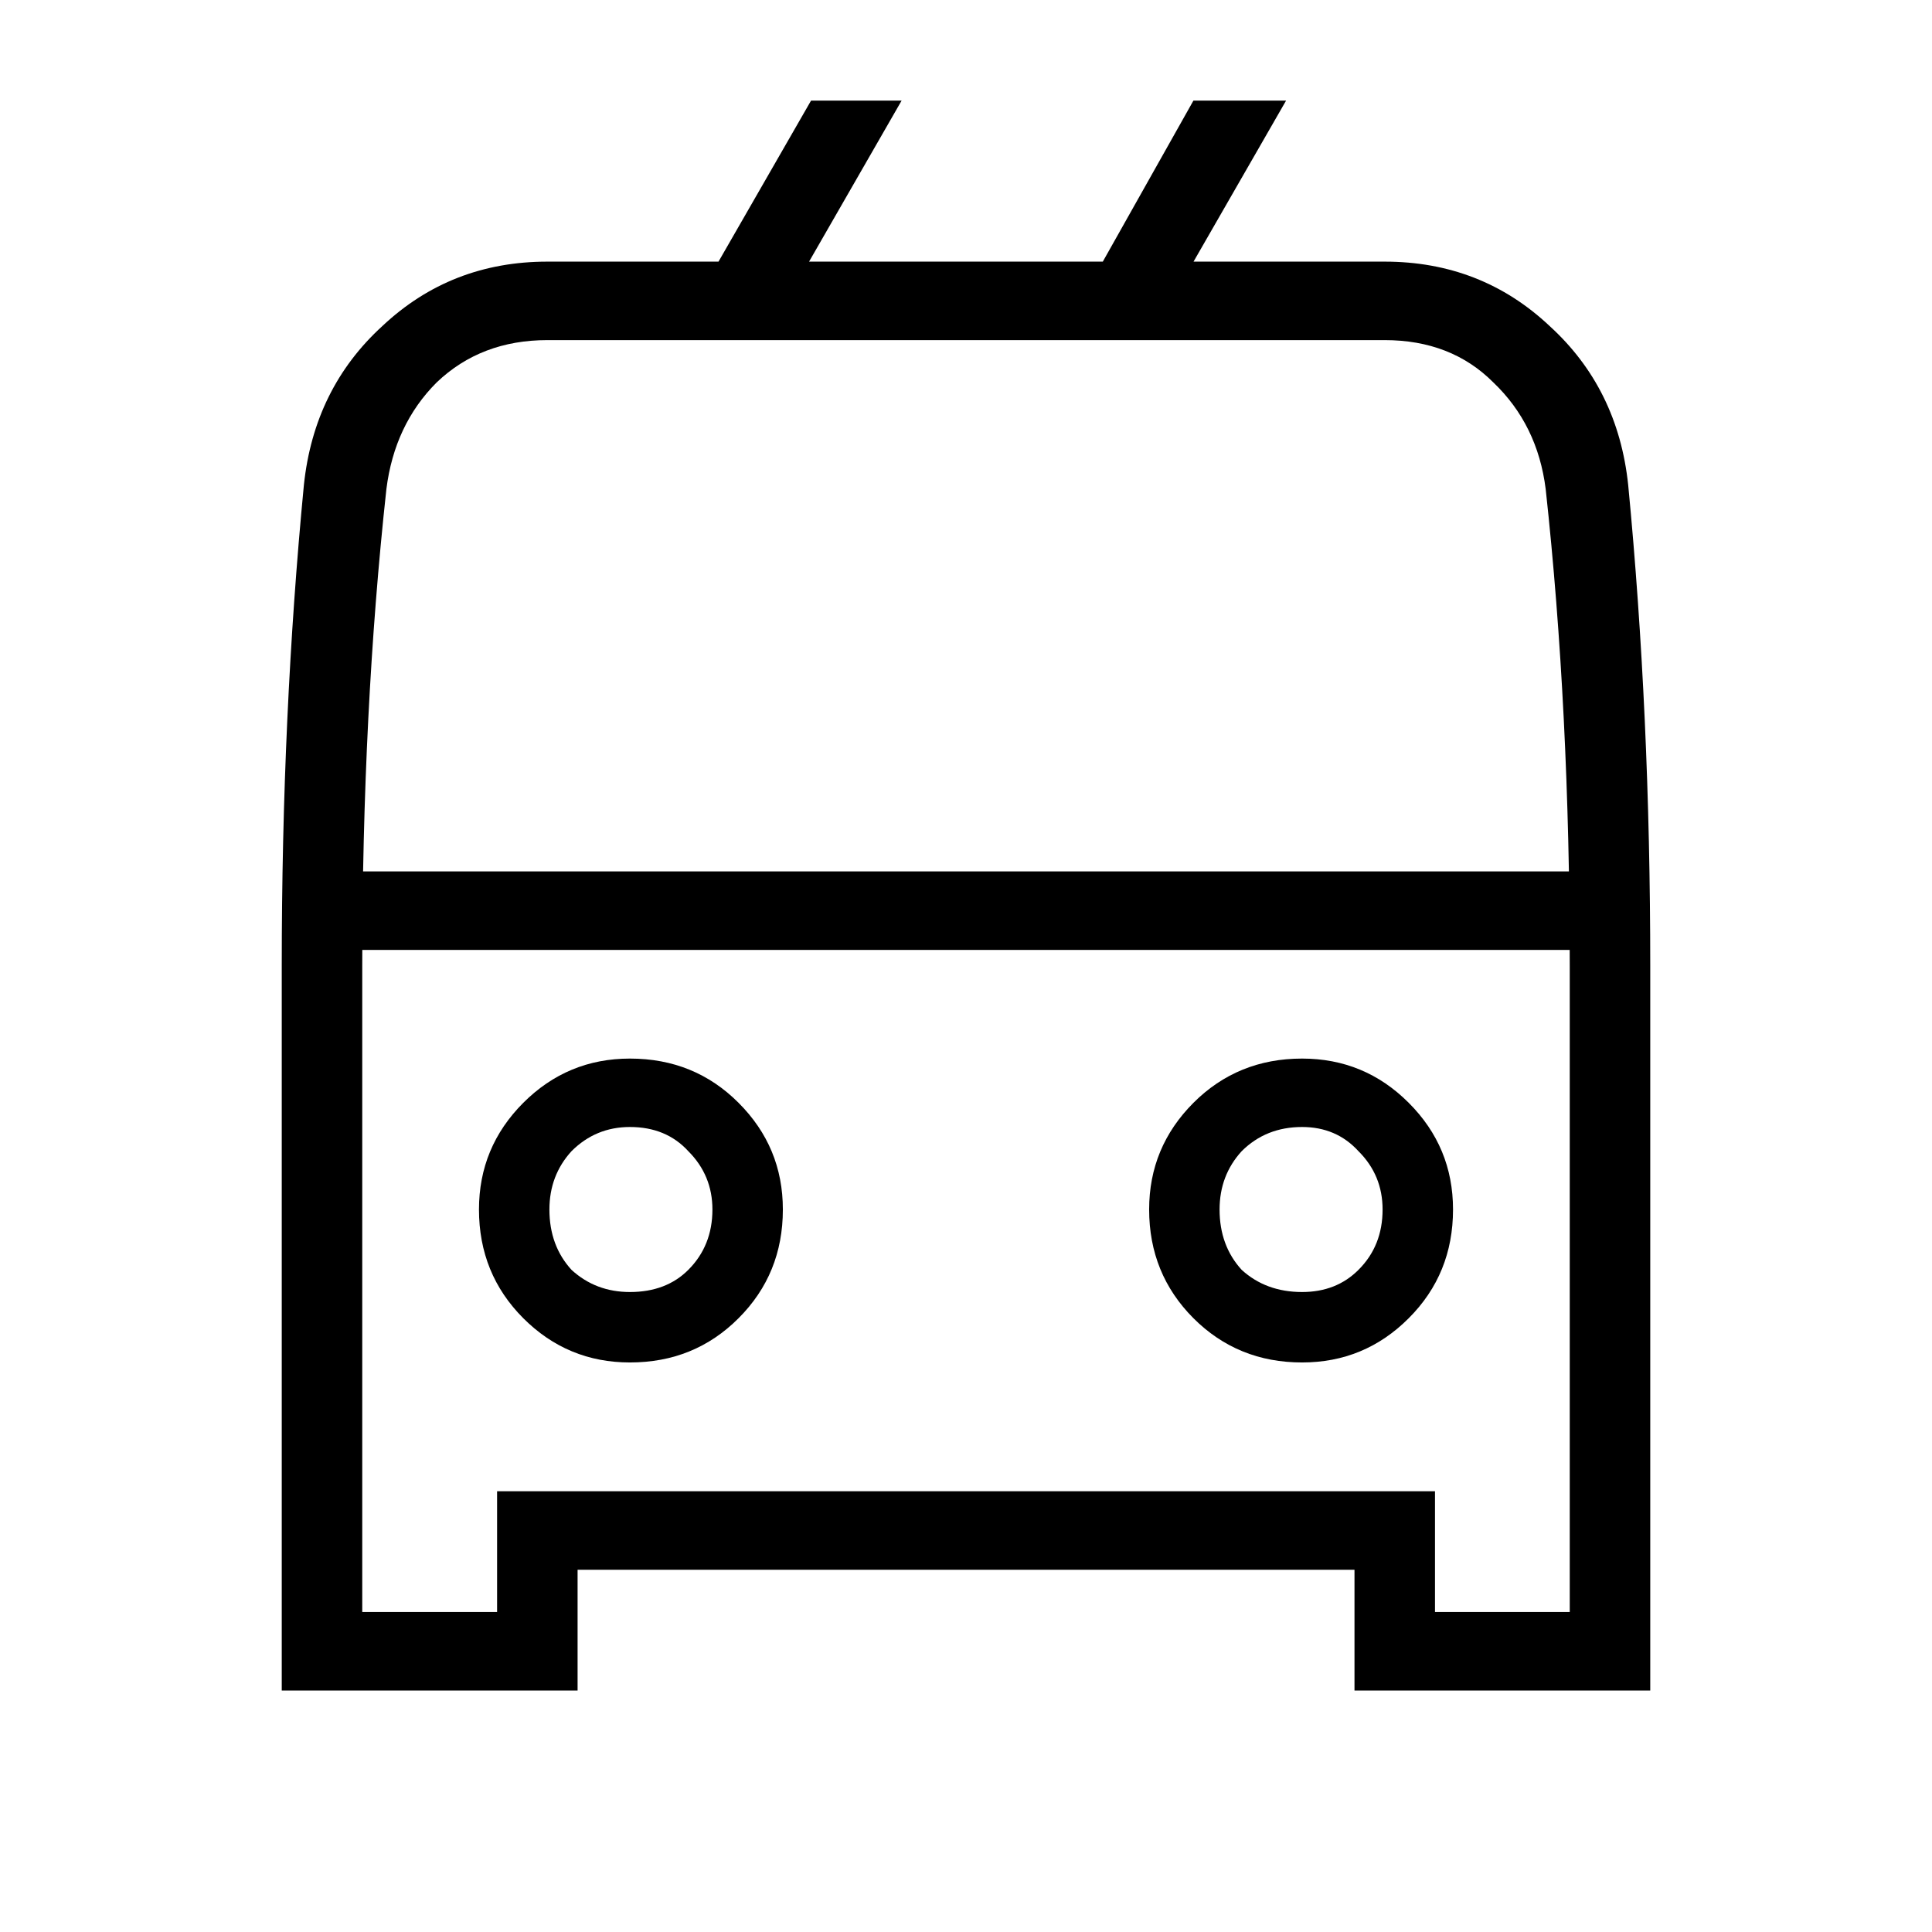
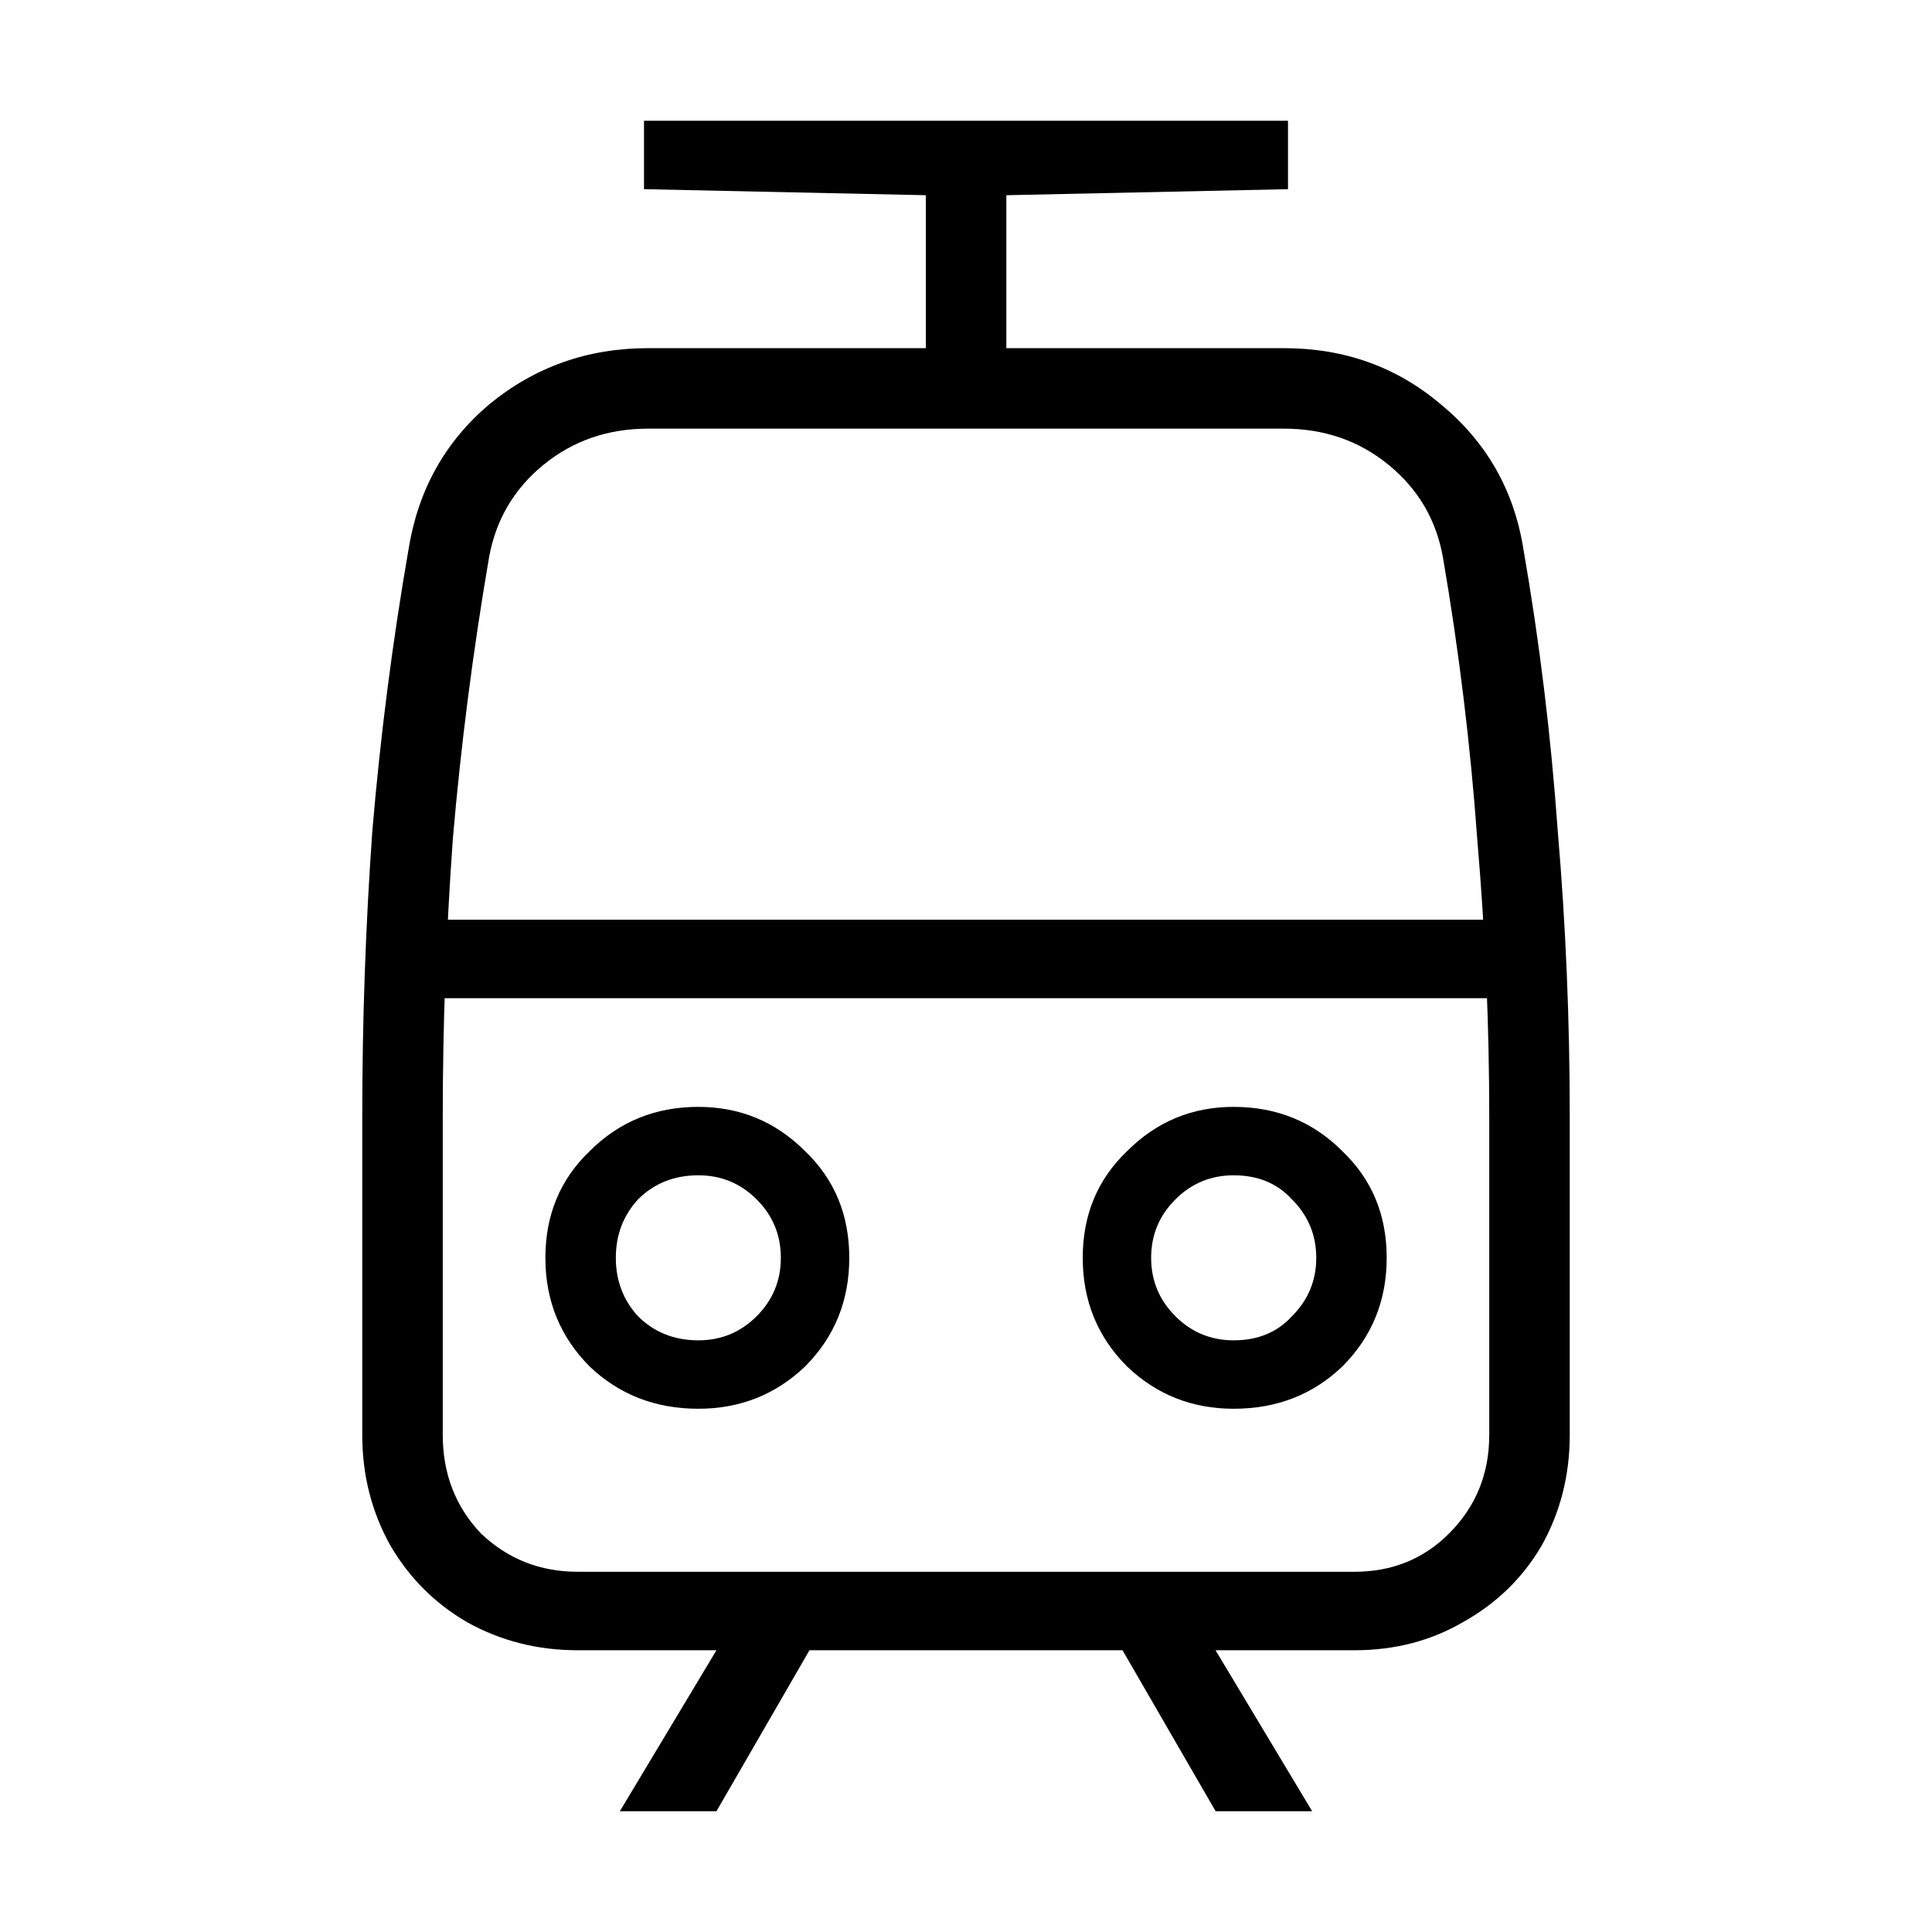
<svg xmlns="http://www.w3.org/2000/svg" width="24" height="24" viewBox="0 0 24 24" fill="none">
-   <g clip-path="url(#clip0_3196_4355)">
+   <g clip-path="url(#clip0_3256_20395)">
    <rect width="24" height="24" fill="white" />
-     <path d="M11.2 1.25L9.95 3.425H8.825L10.075 1.25H11.2ZM15.976 1.25L14.726 3.425H13.601L14.825 1.25H15.976ZM3.5 12C3.5 9.917 3.592 7.925 3.775 6.025C3.859 5.225 4.184 4.567 4.75 4.05C5.317 3.517 6 3.25 6.8 3.25H17.201C18 3.25 18.684 3.517 19.25 4.05C19.817 4.567 20.142 5.225 20.226 6.025C20.409 7.925 20.5 9.917 20.5 12V21H16.826V19.5H7.175V21H3.5V12ZM6.175 20.025V18.525H17.826V20.025H19.5V12C19.5 9.883 19.401 7.908 19.201 6.075C19.134 5.542 18.917 5.1 18.55 4.75C18.201 4.4 17.75 4.225 17.201 4.225H6.8C6.25 4.225 5.792 4.4 5.425 4.75C5.075 5.1 4.867 5.542 4.8 6.075C4.6 7.908 4.5 9.883 4.5 12V20.025H6.175ZM3.775 10.825H20.25V11.8H3.775V10.825ZM7.825 16.925C7.309 16.925 6.867 16.742 6.5 16.375C6.134 16.008 5.95 15.558 5.95 15.025C5.95 14.508 6.134 14.067 6.5 13.7C6.867 13.333 7.309 13.15 7.825 13.15C8.359 13.15 8.809 13.333 9.175 13.7C9.542 14.067 9.725 14.508 9.725 15.025C9.725 15.558 9.542 16.008 9.175 16.375C8.809 16.742 8.359 16.925 7.825 16.925ZM7.825 16.05C8.125 16.05 8.367 15.958 8.55 15.775C8.75 15.575 8.85 15.325 8.85 15.025C8.85 14.742 8.75 14.5 8.55 14.3C8.367 14.1 8.125 14 7.825 14C7.542 14 7.3 14.1 7.1 14.3C6.917 14.5 6.825 14.742 6.825 15.025C6.825 15.325 6.917 15.575 7.1 15.775C7.3 15.958 7.542 16.05 7.825 16.05ZM16.175 16.925C15.642 16.925 15.192 16.742 14.825 16.375C14.459 16.008 14.275 15.558 14.275 15.025C14.275 14.508 14.459 14.067 14.825 13.7C15.192 13.333 15.642 13.15 16.175 13.15C16.692 13.15 17.134 13.333 17.5 13.7C17.867 14.067 18.05 14.508 18.05 15.025C18.05 15.558 17.867 16.008 17.5 16.375C17.134 16.742 16.692 16.925 16.175 16.925ZM16.175 16.05C16.459 16.05 16.692 15.958 16.875 15.775C17.076 15.575 17.175 15.325 17.175 15.025C17.175 14.742 17.076 14.5 16.875 14.3C16.692 14.1 16.459 14 16.175 14C15.876 14 15.626 14.1 15.425 14.3C15.242 14.5 15.15 14.742 15.15 15.025C15.15 15.325 15.242 15.575 15.425 15.775C15.626 15.958 15.876 16.05 16.175 16.05Z" fill="black" />
+     <path d="M11.501 2.425L8 2.35V1.5H16V2.35L12.501 2.425V4.575H11.501V2.425ZM18.925 6.825C19.125 7.975 19.267 9.142 19.351 10.325C19.451 11.492 19.5 12.675 19.5 13.875V17.825C19.5 18.325 19.384 18.783 19.151 19.2C18.917 19.6 18.592 19.917 18.175 20.15C17.776 20.383 17.326 20.5 16.826 20.5H14.751L14.95 20.25L16.3 22.5H15.101L13.8 20.25L14.45 20.5H9.55L10.2 20.25L8.9 22.5H7.7L9.05 20.25L9.25 20.5H7.175C6.675 20.5 6.217 20.383 5.8 20.15C5.4 19.917 5.084 19.6 4.85 19.2C4.617 18.783 4.5 18.325 4.5 17.825V13.875C4.5 12.675 4.542 11.492 4.625 10.325C4.725 9.142 4.875 7.975 5.075 6.825C5.192 6.092 5.525 5.492 6.075 5.025C6.642 4.558 7.3 4.325 8.05 4.325H15.95C16.701 4.325 17.351 4.558 17.901 5.025C18.467 5.492 18.809 6.092 18.925 6.825ZM19.375 11.425V12.4H4.75V11.425H19.375ZM16.826 19.525C17.292 19.525 17.684 19.367 18 19.05C18.334 18.717 18.5 18.308 18.5 17.825V13.875C18.5 12.742 18.451 11.592 18.351 10.425C18.267 9.258 18.125 8.092 17.925 6.925C17.842 6.458 17.617 6.075 17.25 5.775C16.884 5.475 16.451 5.325 15.95 5.325H8.05C7.55 5.325 7.117 5.475 6.75 5.775C6.384 6.075 6.159 6.458 6.075 6.925C5.875 8.092 5.725 9.258 5.625 10.425C5.542 11.592 5.5 12.742 5.5 13.875V17.825C5.5 18.308 5.659 18.717 5.975 19.05C6.309 19.367 6.709 19.525 7.175 19.525H16.826ZM8.675 17.5C8.142 17.5 7.692 17.325 7.325 16.975C6.959 16.608 6.775 16.158 6.775 15.625C6.775 15.092 6.959 14.65 7.325 14.3C7.692 13.933 8.142 13.75 8.675 13.75C9.192 13.75 9.634 13.933 10.001 14.3C10.367 14.65 10.55 15.092 10.55 15.625C10.55 16.158 10.367 16.608 10.001 16.975C9.634 17.325 9.192 17.5 8.675 17.5ZM8.675 16.65C8.959 16.65 9.2 16.55 9.4 16.35C9.6 16.15 9.7 15.908 9.7 15.625C9.7 15.342 9.6 15.1 9.4 14.9C9.2 14.7 8.959 14.6 8.675 14.6C8.375 14.6 8.125 14.7 7.925 14.9C7.742 15.1 7.65 15.342 7.65 15.625C7.65 15.908 7.742 16.15 7.925 16.35C8.125 16.55 8.375 16.65 8.675 16.65ZM15.325 17.5C14.809 17.5 14.367 17.325 14.001 16.975C13.634 16.608 13.45 16.158 13.45 15.625C13.45 15.092 13.634 14.65 14.001 14.3C14.367 13.933 14.809 13.75 15.325 13.75C15.859 13.75 16.309 13.933 16.675 14.3C17.042 14.65 17.226 15.092 17.226 15.625C17.226 16.158 17.042 16.608 16.675 16.975C16.309 17.325 15.859 17.5 15.325 17.5ZM15.325 16.65C15.626 16.65 15.867 16.55 16.05 16.35C16.25 16.15 16.351 15.908 16.351 15.625C16.351 15.342 16.25 15.1 16.05 14.9C15.867 14.7 15.626 14.6 15.325 14.6C15.042 14.6 14.8 14.7 14.601 14.9C14.4 15.1 14.3 15.342 14.3 15.625C14.3 15.908 14.4 16.15 14.601 16.35C14.8 16.55 15.042 16.65 15.325 16.65Z" fill="black" />
  </g>
  <defs>
-     <clipPath id="clip0_3196_4355">
+     <clipPath id="clip0_3256_20395">
      <rect width="24" height="24" fill="white" />
    </clipPath>
  </defs>
</svg>
